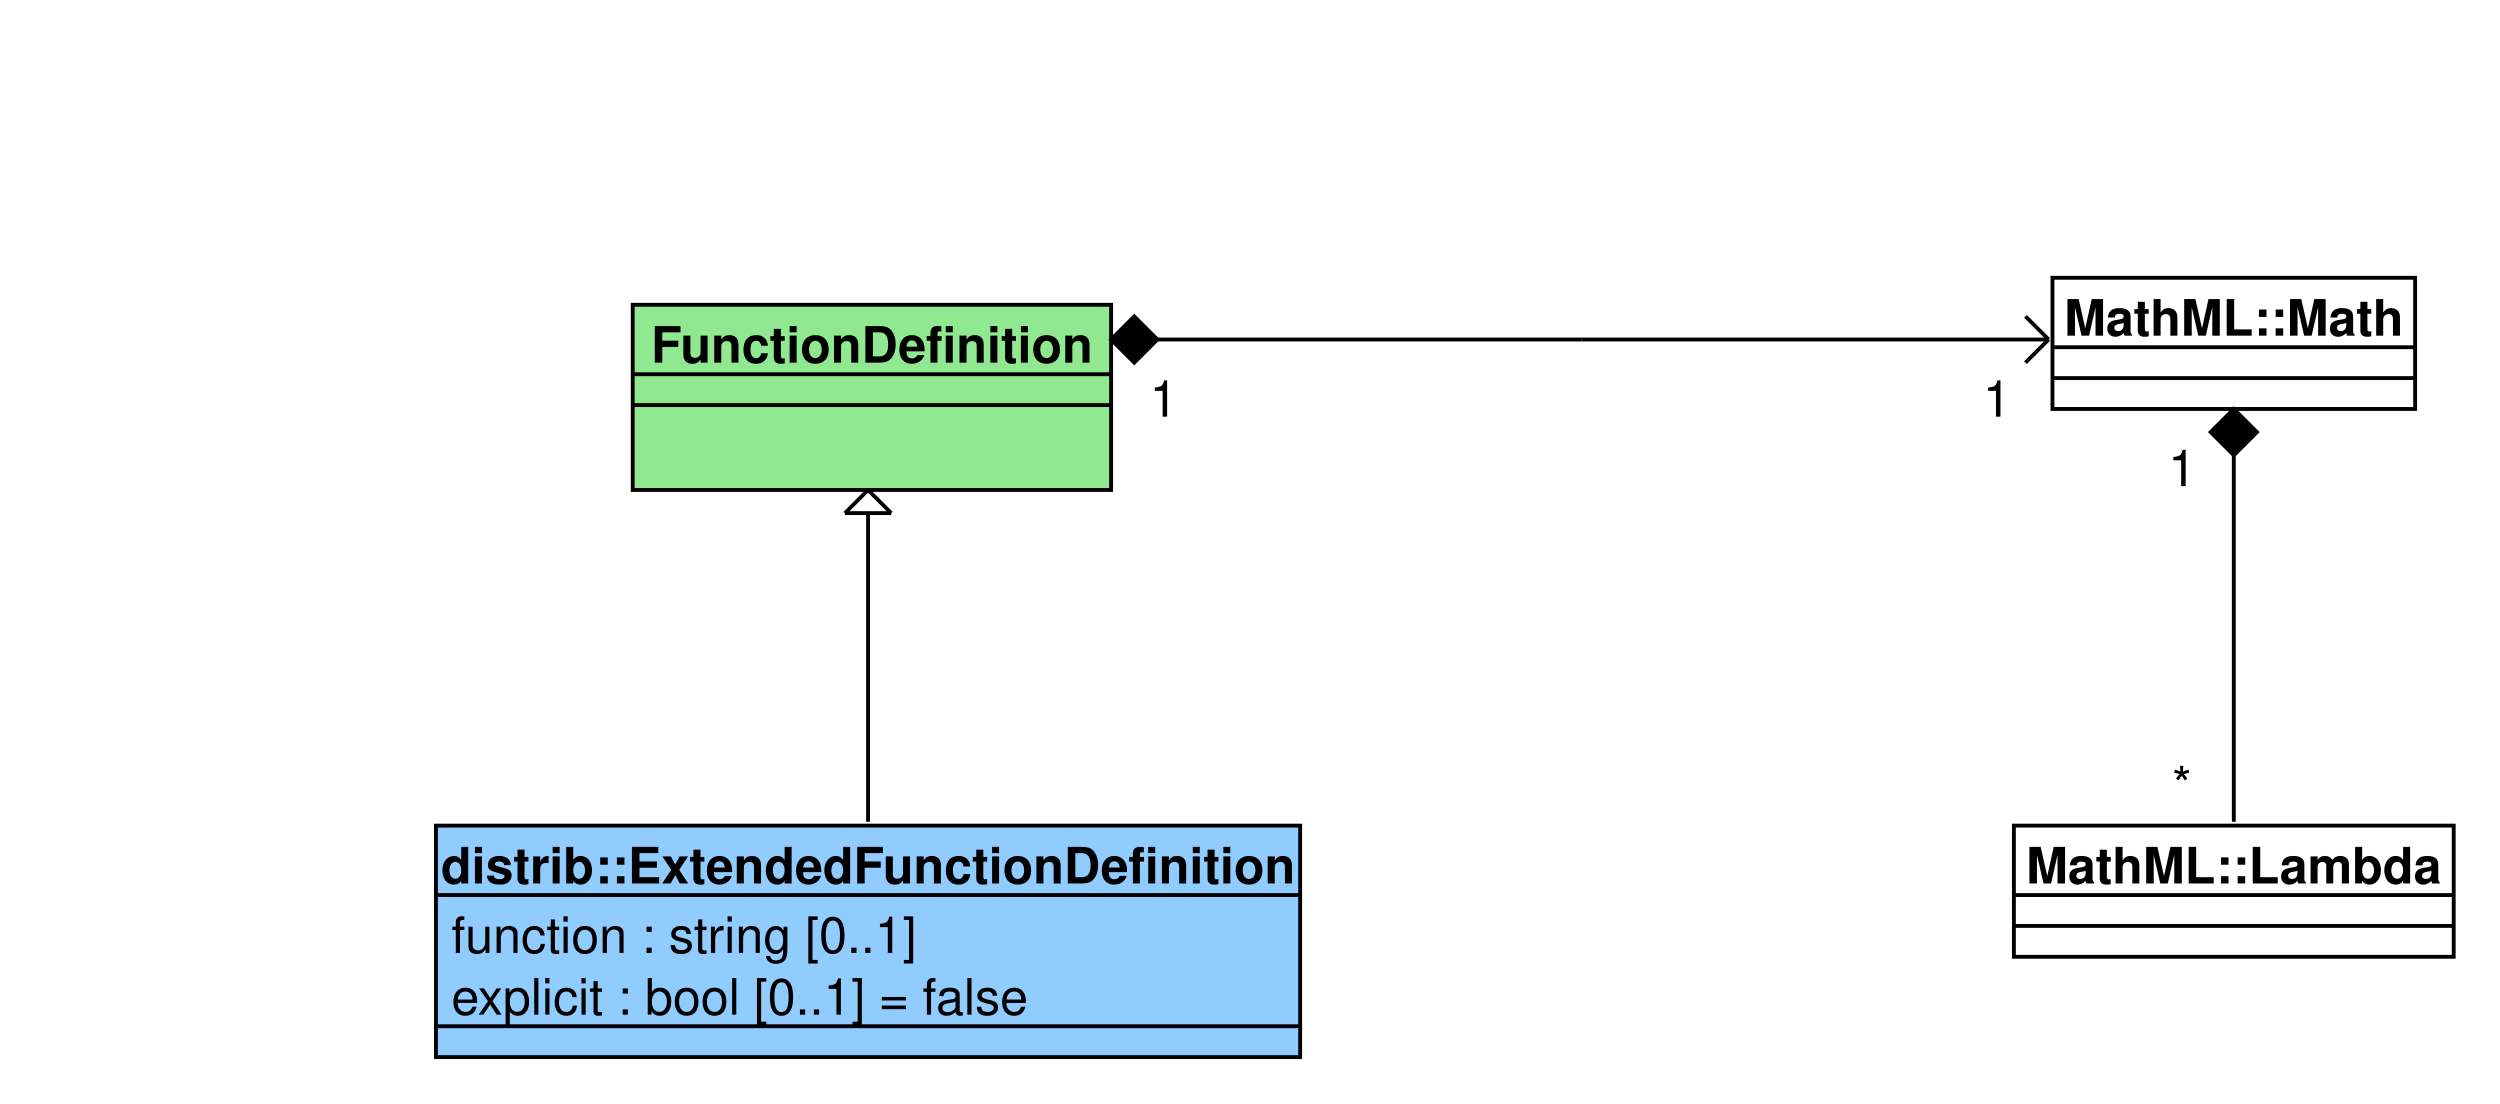
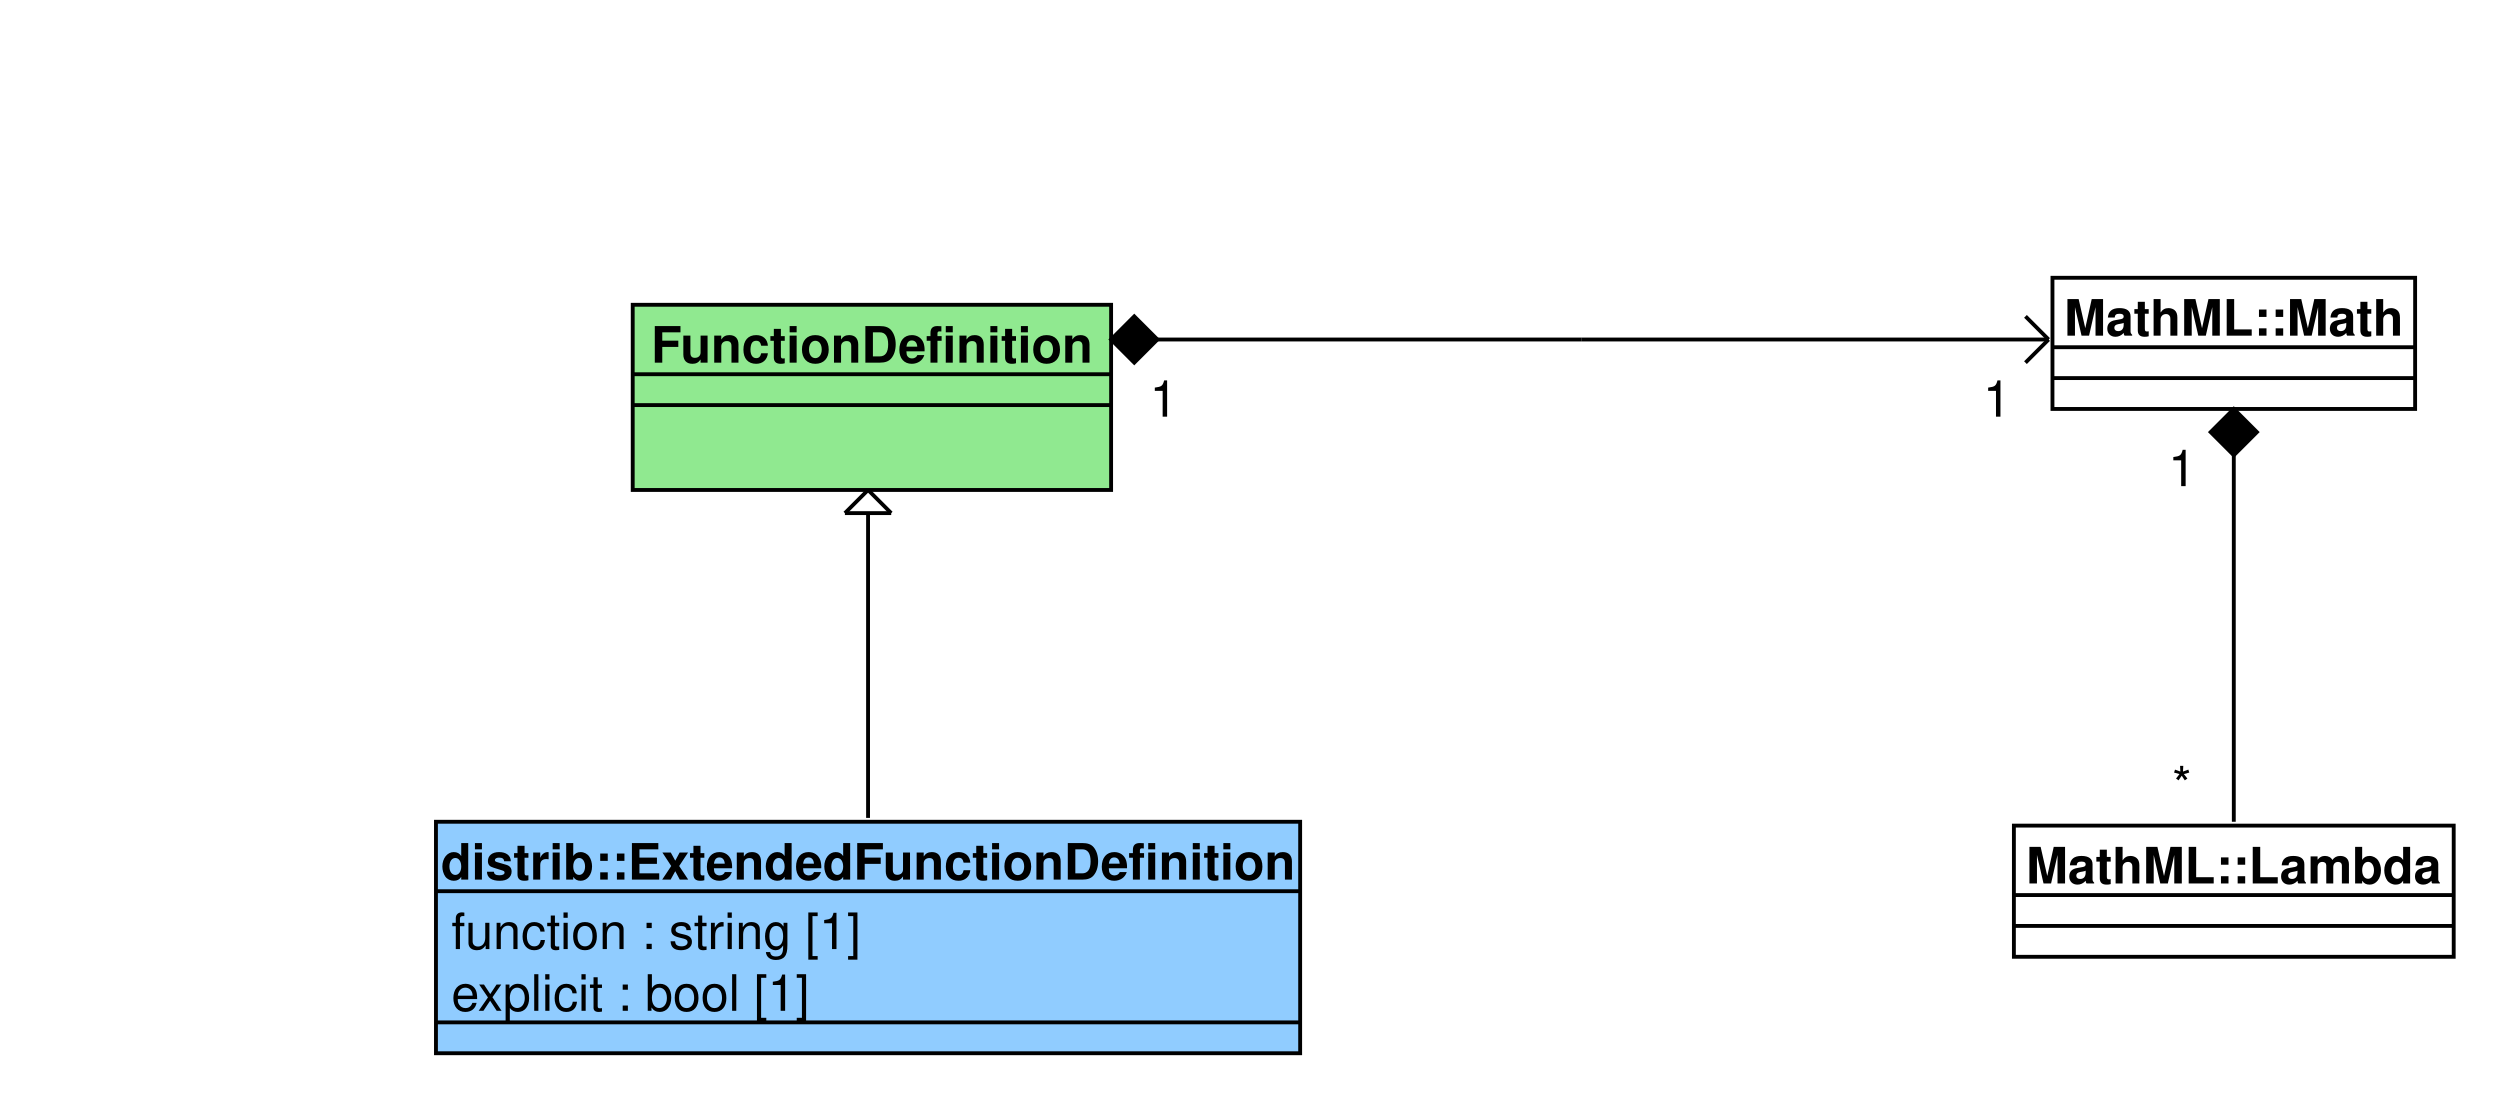
- <svg xmlns="http://www.w3.org/2000/svg" width="648" height="286" version="1.1">
+ <svg xmlns="http://www.w3.org/2000/svg" width="648" height="285" version="1.1">
+   <g>
+     <rect fill="#90e990" stroke="black" stroke-width="1" stroke-opacity="1" x="164" y="79" width="124" height="48" />
+     <text font-family="Helvetica" font-size="13" fill="#000000" xml:space="preserve" font-weight="bold" text-anchor="middle" x="226" y="94">FunctionDefinition</text>
+     <line stroke="black" stroke-opacity="1" x1="164" y1="97" x2="288" y2="97" />
+     <line stroke="black" stroke-opacity="1" x1="164" y1="105" x2="288" y2="105" />
+   </g>
  <g>
    <rect fill="none" stroke="black" stroke-width="1" stroke-opacity="1" x="532" y="72" width="94" height="34" />
    <text font-family="Helvetica" font-size="13" fill="#000000" xml:space="preserve" font-weight="bold" text-anchor="middle" x="579" y="87">MathML::Math</text>
    <line stroke="black" stroke-opacity="1" x1="532" y1="90" x2="626" y2="90" />
    <line stroke="black" stroke-opacity="1" x1="532" y1="98" x2="626" y2="98" />
-   </g>
-   <g>
-     <rect fill="#90e990" stroke="black" stroke-width="1" stroke-opacity="1" x="164" y="79" width="124" height="48" />
-     <text font-family="Helvetica" font-size="13" fill="#000000" xml:space="preserve" font-weight="bold" text-anchor="middle" x="226" y="94">FunctionDefinition</text>
-     <line stroke="black" stroke-opacity="1" x1="164" y1="97" x2="288" y2="97" />
-     <line stroke="black" stroke-opacity="1" x1="164" y1="105" x2="288" y2="105" />
  </g>
  <g>
    <line stroke="black" stroke-opacity="1" x1="288" y1="88" x2="410" y2="88" />
    <polygon fill="#000000" stroke="black" stroke-opacity="1" points="288,88 294,82 300,88 294,94" />
  </g>
  <g>
    <line stroke="black" stroke-opacity="1" x1="531" y1="88" x2="525" y2="82" />
    <line stroke="black" stroke-opacity="1" x1="531" y1="88" x2="525" y2="94" />
    <line stroke="black" stroke-opacity="1" x1="410" y1="88" x2="531" y2="88" />
  </g>
  <g>
    <rect fill="none" stroke="black" stroke-width="1" stroke-opacity="1" x="522" y="214" width="114" height="34" />
    <text font-family="Helvetica" font-size="13" fill="#000000" xml:space="preserve" font-weight="bold" text-anchor="middle" x="579" y="229">MathML::Lambda</text>
    <line stroke="black" stroke-opacity="1" x1="522" y1="232" x2="636" y2="232" />
    <line stroke="black" stroke-opacity="1" x1="522" y1="240" x2="636" y2="240" />
  </g>
  <g>
    <line stroke="black" stroke-opacity="1" x1="579" y1="106" x2="579" y2="213" />
    <polygon fill="#000000" stroke="black" stroke-opacity="1" points="579,106 585,112 579,118 573,112" />
  </g>
  <g>
    <text font-family="Helvetica" font-size="13" fill="#000000" xml:space="preserve" x="514" y="108">1</text>
  </g>
  <g>
    <text font-family="Helvetica" font-size="13" fill="#000000" xml:space="preserve" x="298" y="108">1</text>
  </g>
  <g>
    <text font-family="Helvetica" font-size="13" fill="#000000" xml:space="preserve" x="563" y="208">*</text>
  </g>
  <g>
    <text font-family="Helvetica" font-size="13" fill="#000000" xml:space="preserve" x="562" y="126">1</text>
  </g>
  <g>
-     <rect fill="#90ccff" stroke="black" stroke-width="1" stroke-opacity="1" x="113" y="214" width="224" height="60" />
-     <text font-family="Helvetica" font-size="13" fill="#000000" xml:space="preserve" font-weight="bold" text-anchor="middle" x="225" y="229">distrib::ExtendedFunctionDefinition</text>
-     <line stroke="black" stroke-opacity="1" x1="113" y1="232" x2="337" y2="232" />
-     <text font-family="Helvetica" font-size="13" fill="#000000" xml:space="preserve" x="117" y="247">function : string [0..1]</text>
-     <text font-family="Helvetica" font-size="13" fill="#000000" xml:space="preserve" x="117" y="263">explicit : bool [0..1] = false</text>
-     <line stroke="black" stroke-opacity="1" x1="113" y1="266" x2="337" y2="266" />
+     <rect fill="#90ccff" stroke="black" stroke-width="1" stroke-opacity="1" x="113" y="213" width="224" height="60" />
+     <text font-family="Helvetica" font-size="13" fill="#000000" xml:space="preserve" font-weight="bold" text-anchor="middle" x="225" y="228">distrib::ExtendedFunctionDefinition</text>
+     <line stroke="black" stroke-opacity="1" x1="113" y1="231" x2="337" y2="231" />
+     <text font-family="Helvetica" font-size="13" fill="#000000" xml:space="preserve" x="117" y="246">function : string [1]</text>
+     <text font-family="Helvetica" font-size="13" fill="#000000" xml:space="preserve" x="117" y="262">explicit : bool [1]</text>
+     <line stroke="black" stroke-opacity="1" x1="113" y1="265" x2="337" y2="265" />
  </g>
  <g>
-     <line stroke="black" stroke-opacity="1" x1="225" y1="213" x2="225" y2="133" />
+     <line stroke="black" stroke-opacity="1" x1="225" y1="212" x2="225" y2="133" />
    <line stroke="black" stroke-opacity="1" x1="225" y1="127" x2="219" y2="133" />
    <line stroke="black" stroke-opacity="1" x1="225" y1="127" x2="231" y2="133" />
    <line stroke="black" stroke-opacity="1" x1="219" y1="133" x2="231" y2="133" />
  </g>
</svg>
